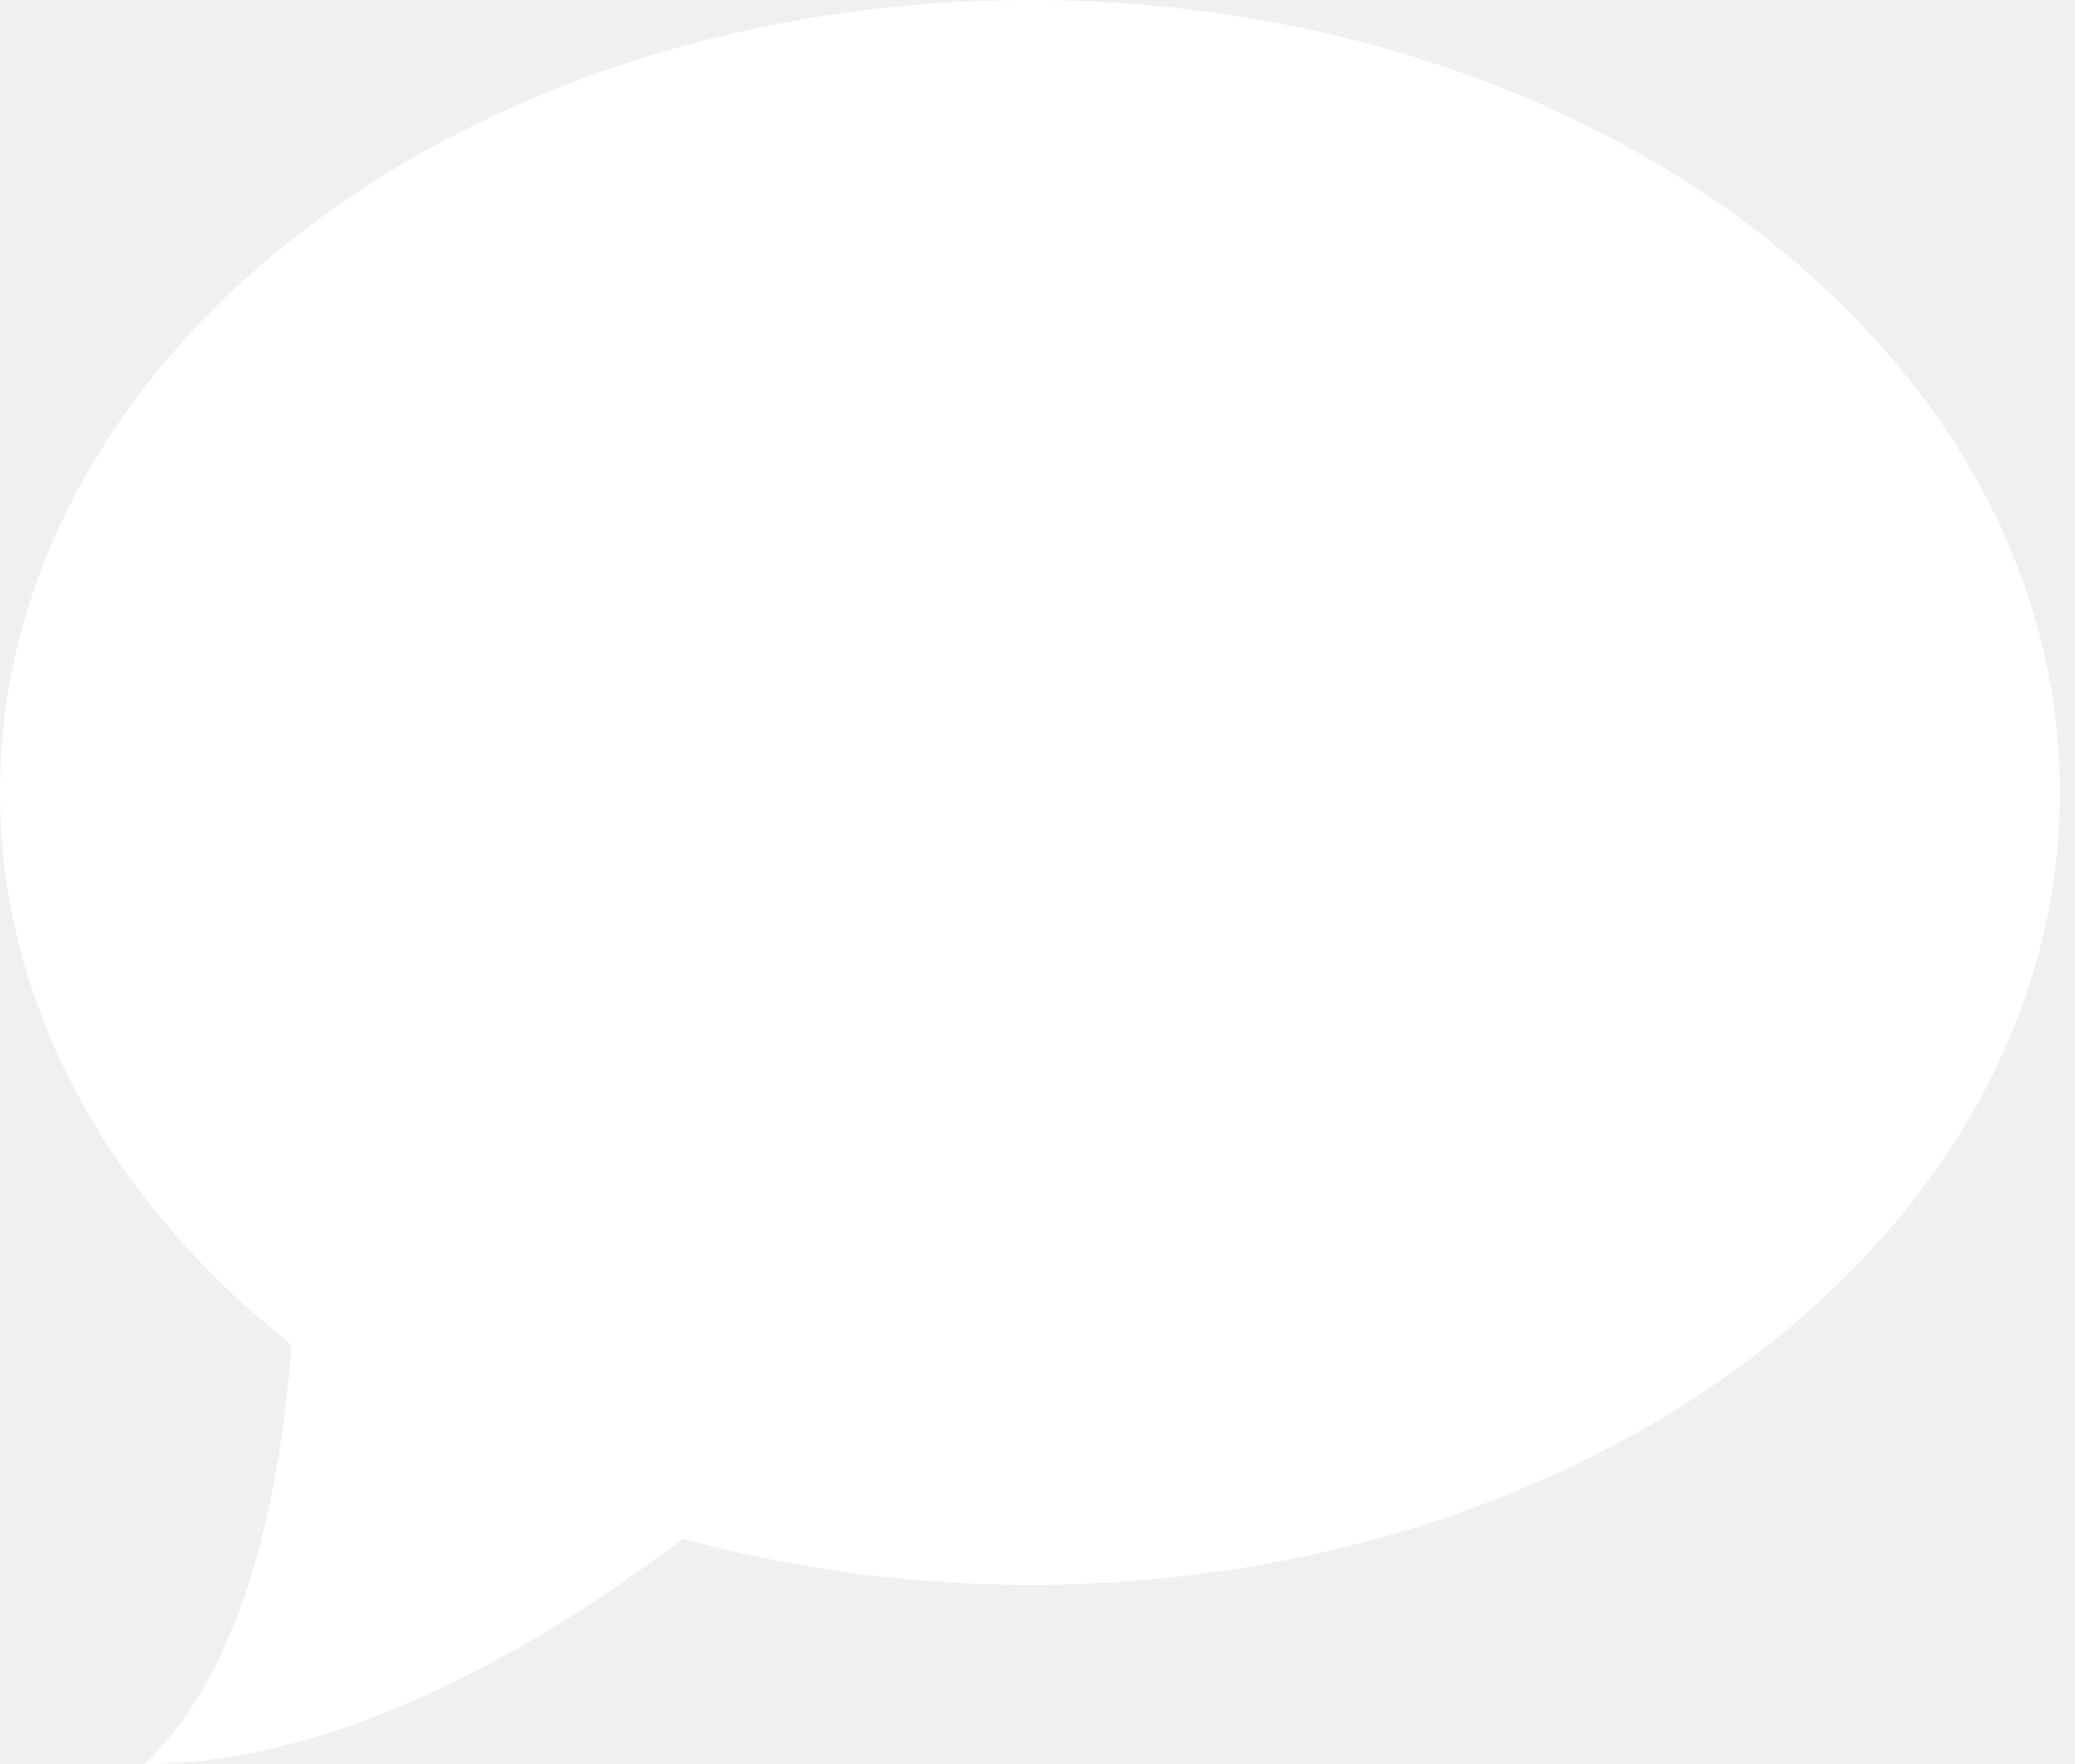
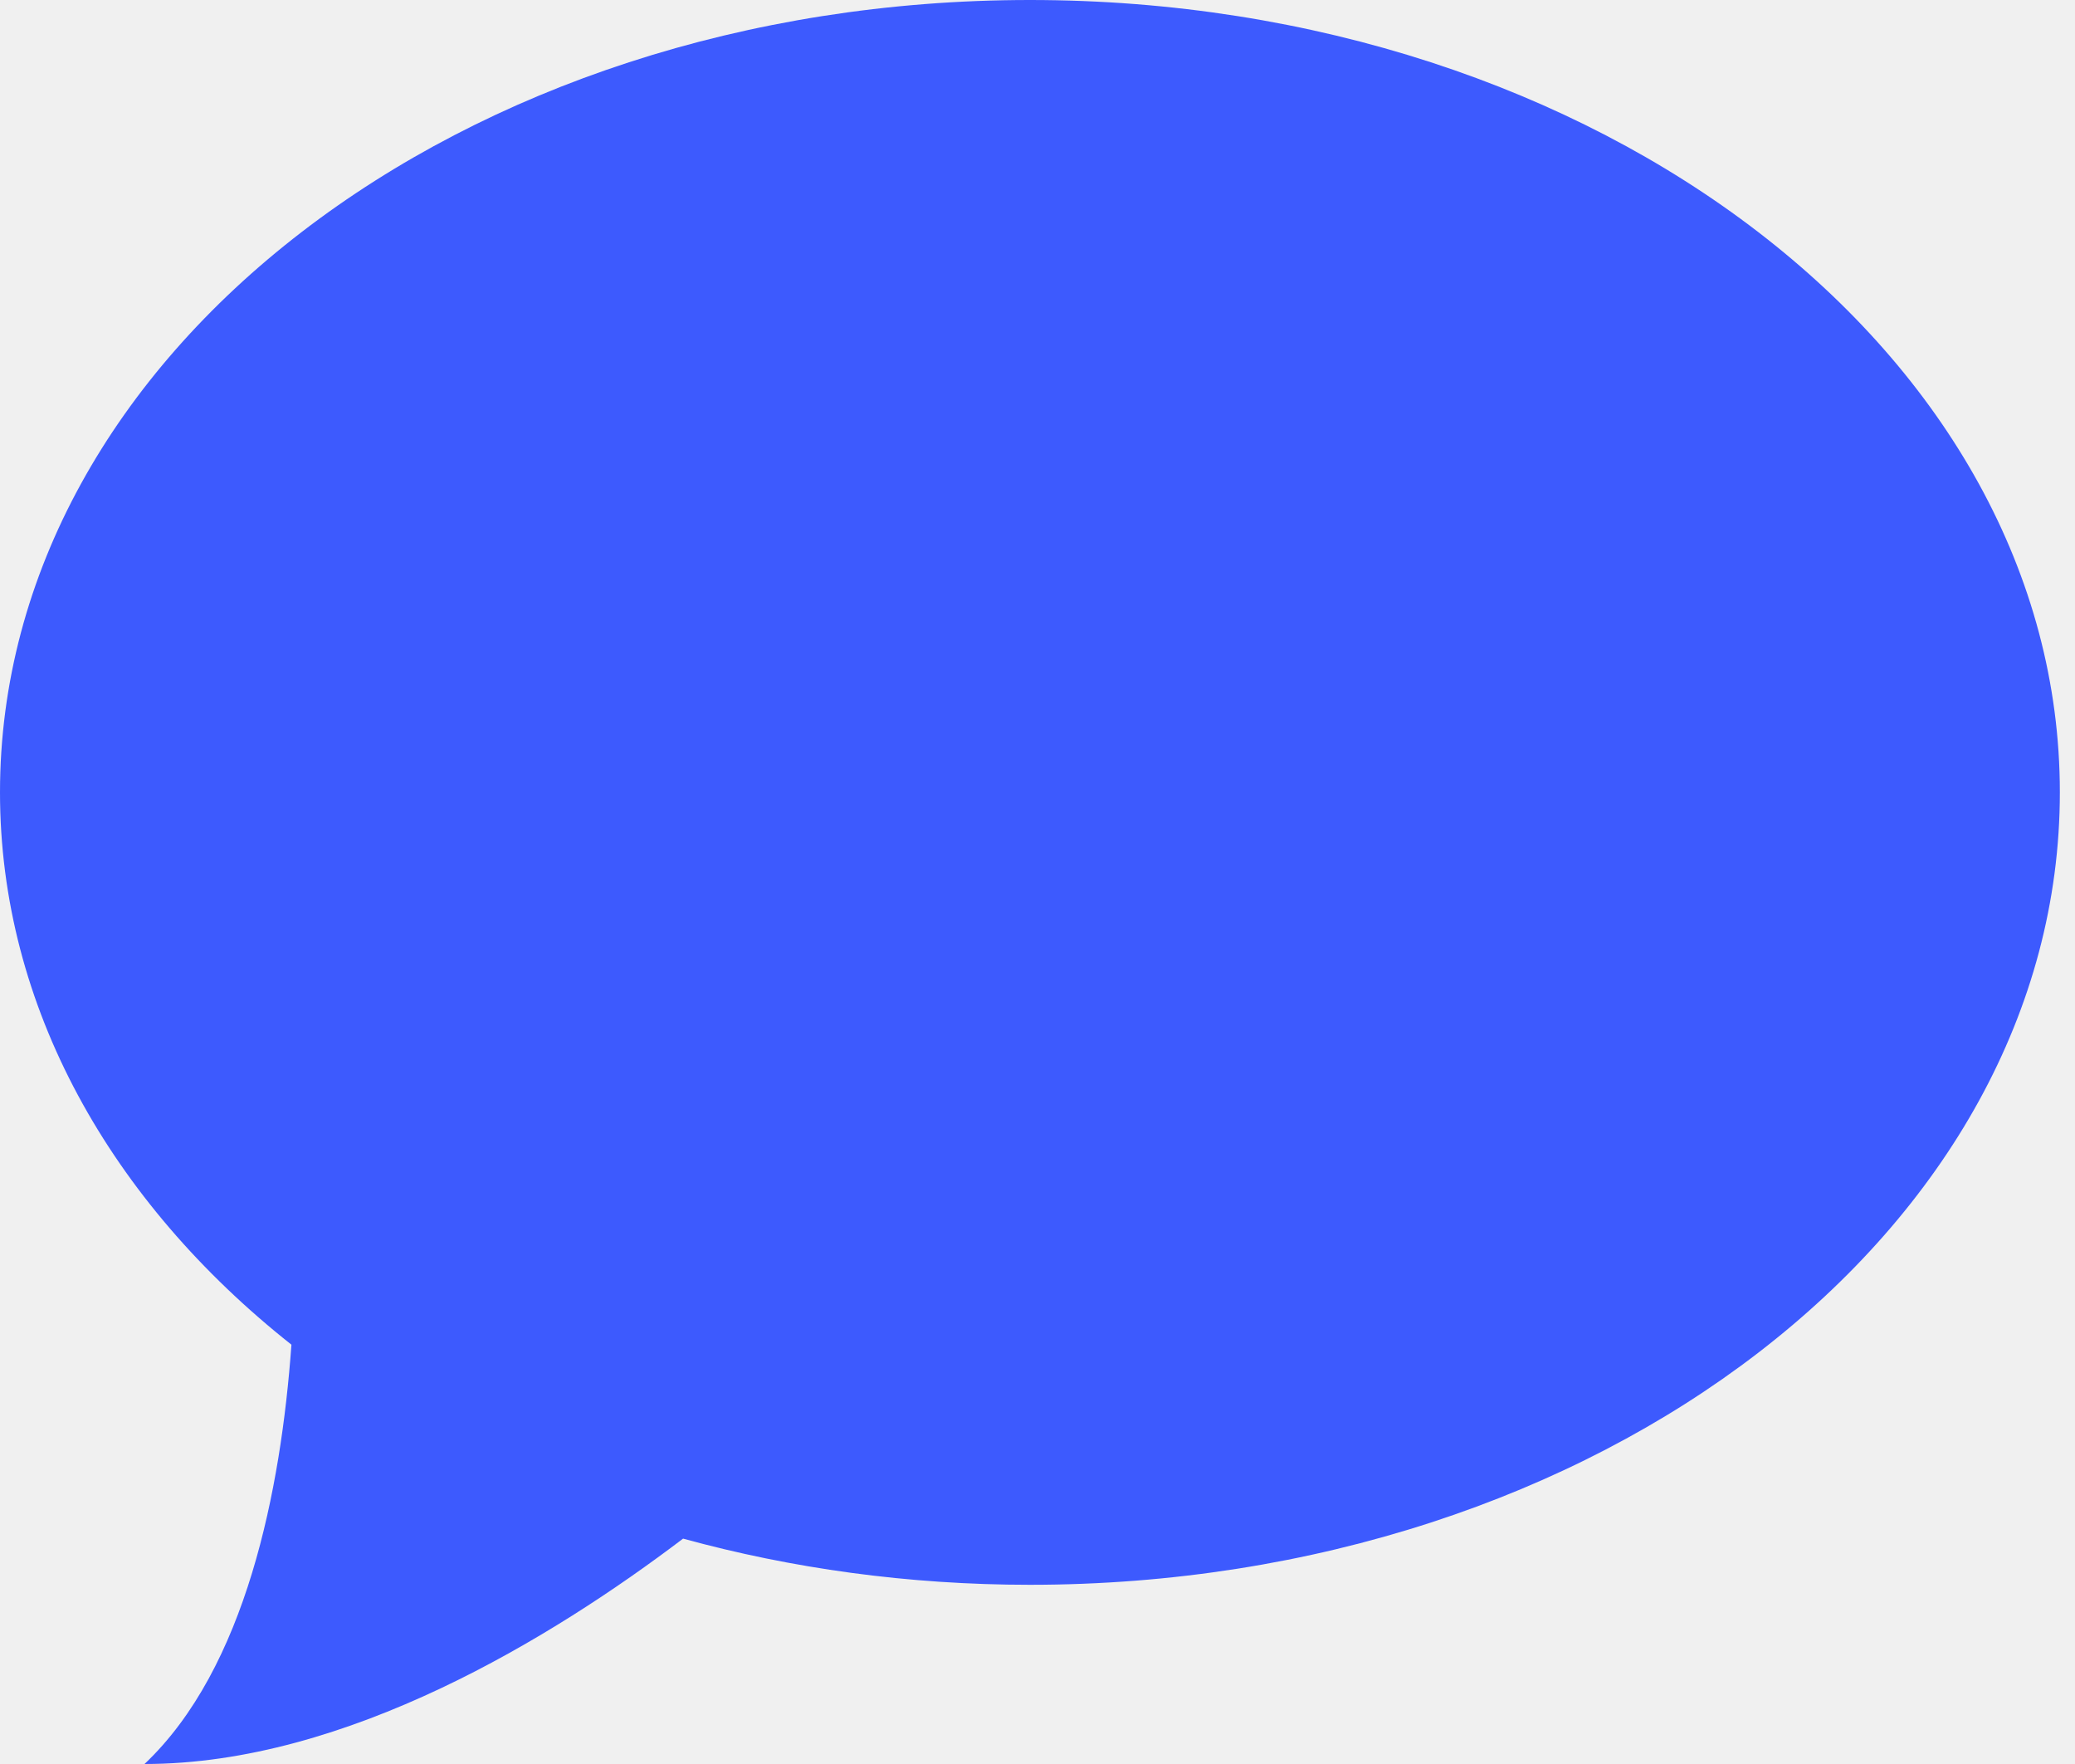
<svg xmlns="http://www.w3.org/2000/svg" width="20px" height="17px" viewBox="0 0 20 17" version="1.1">
  <defs />
  <g id="Website" stroke="none" stroke-width="1" fill="none" fill-rule="evenodd">
-     <path d="M9.927,0 C4.444,0 0,3.418 0,7.636 C0,9.704 1.071,11.584 2.809,12.959 C2.708,14.361 2.37,16.076 1.393,17 C3.339,17 5.327,15.781 6.584,14.828 C7.629,15.115 8.753,15.273 9.927,15.273 C15.41,15.273 19.854,11.856 19.854,7.636 C19.854,3.418 15.41,0 9.927,0 Z" id="intuitive" fill="#FFFFFF" fill-rule="nonzero" />
+     <path d="M9.927,0 C4.444,0 0,3.418 0,7.636 C0,9.704 1.071,11.584 2.809,12.959 C2.708,14.361 2.37,16.076 1.393,17 C3.339,17 5.327,15.781 6.584,14.828 C7.629,15.115 8.753,15.273 9.927,15.273 C15.41,15.273 19.854,11.856 19.854,7.636 C19.854,3.418 15.41,0 9.927,0 Z" id="intuitive" fill="#3D5AFE" fill-rule="nonzero" />
  </g>
</svg>
